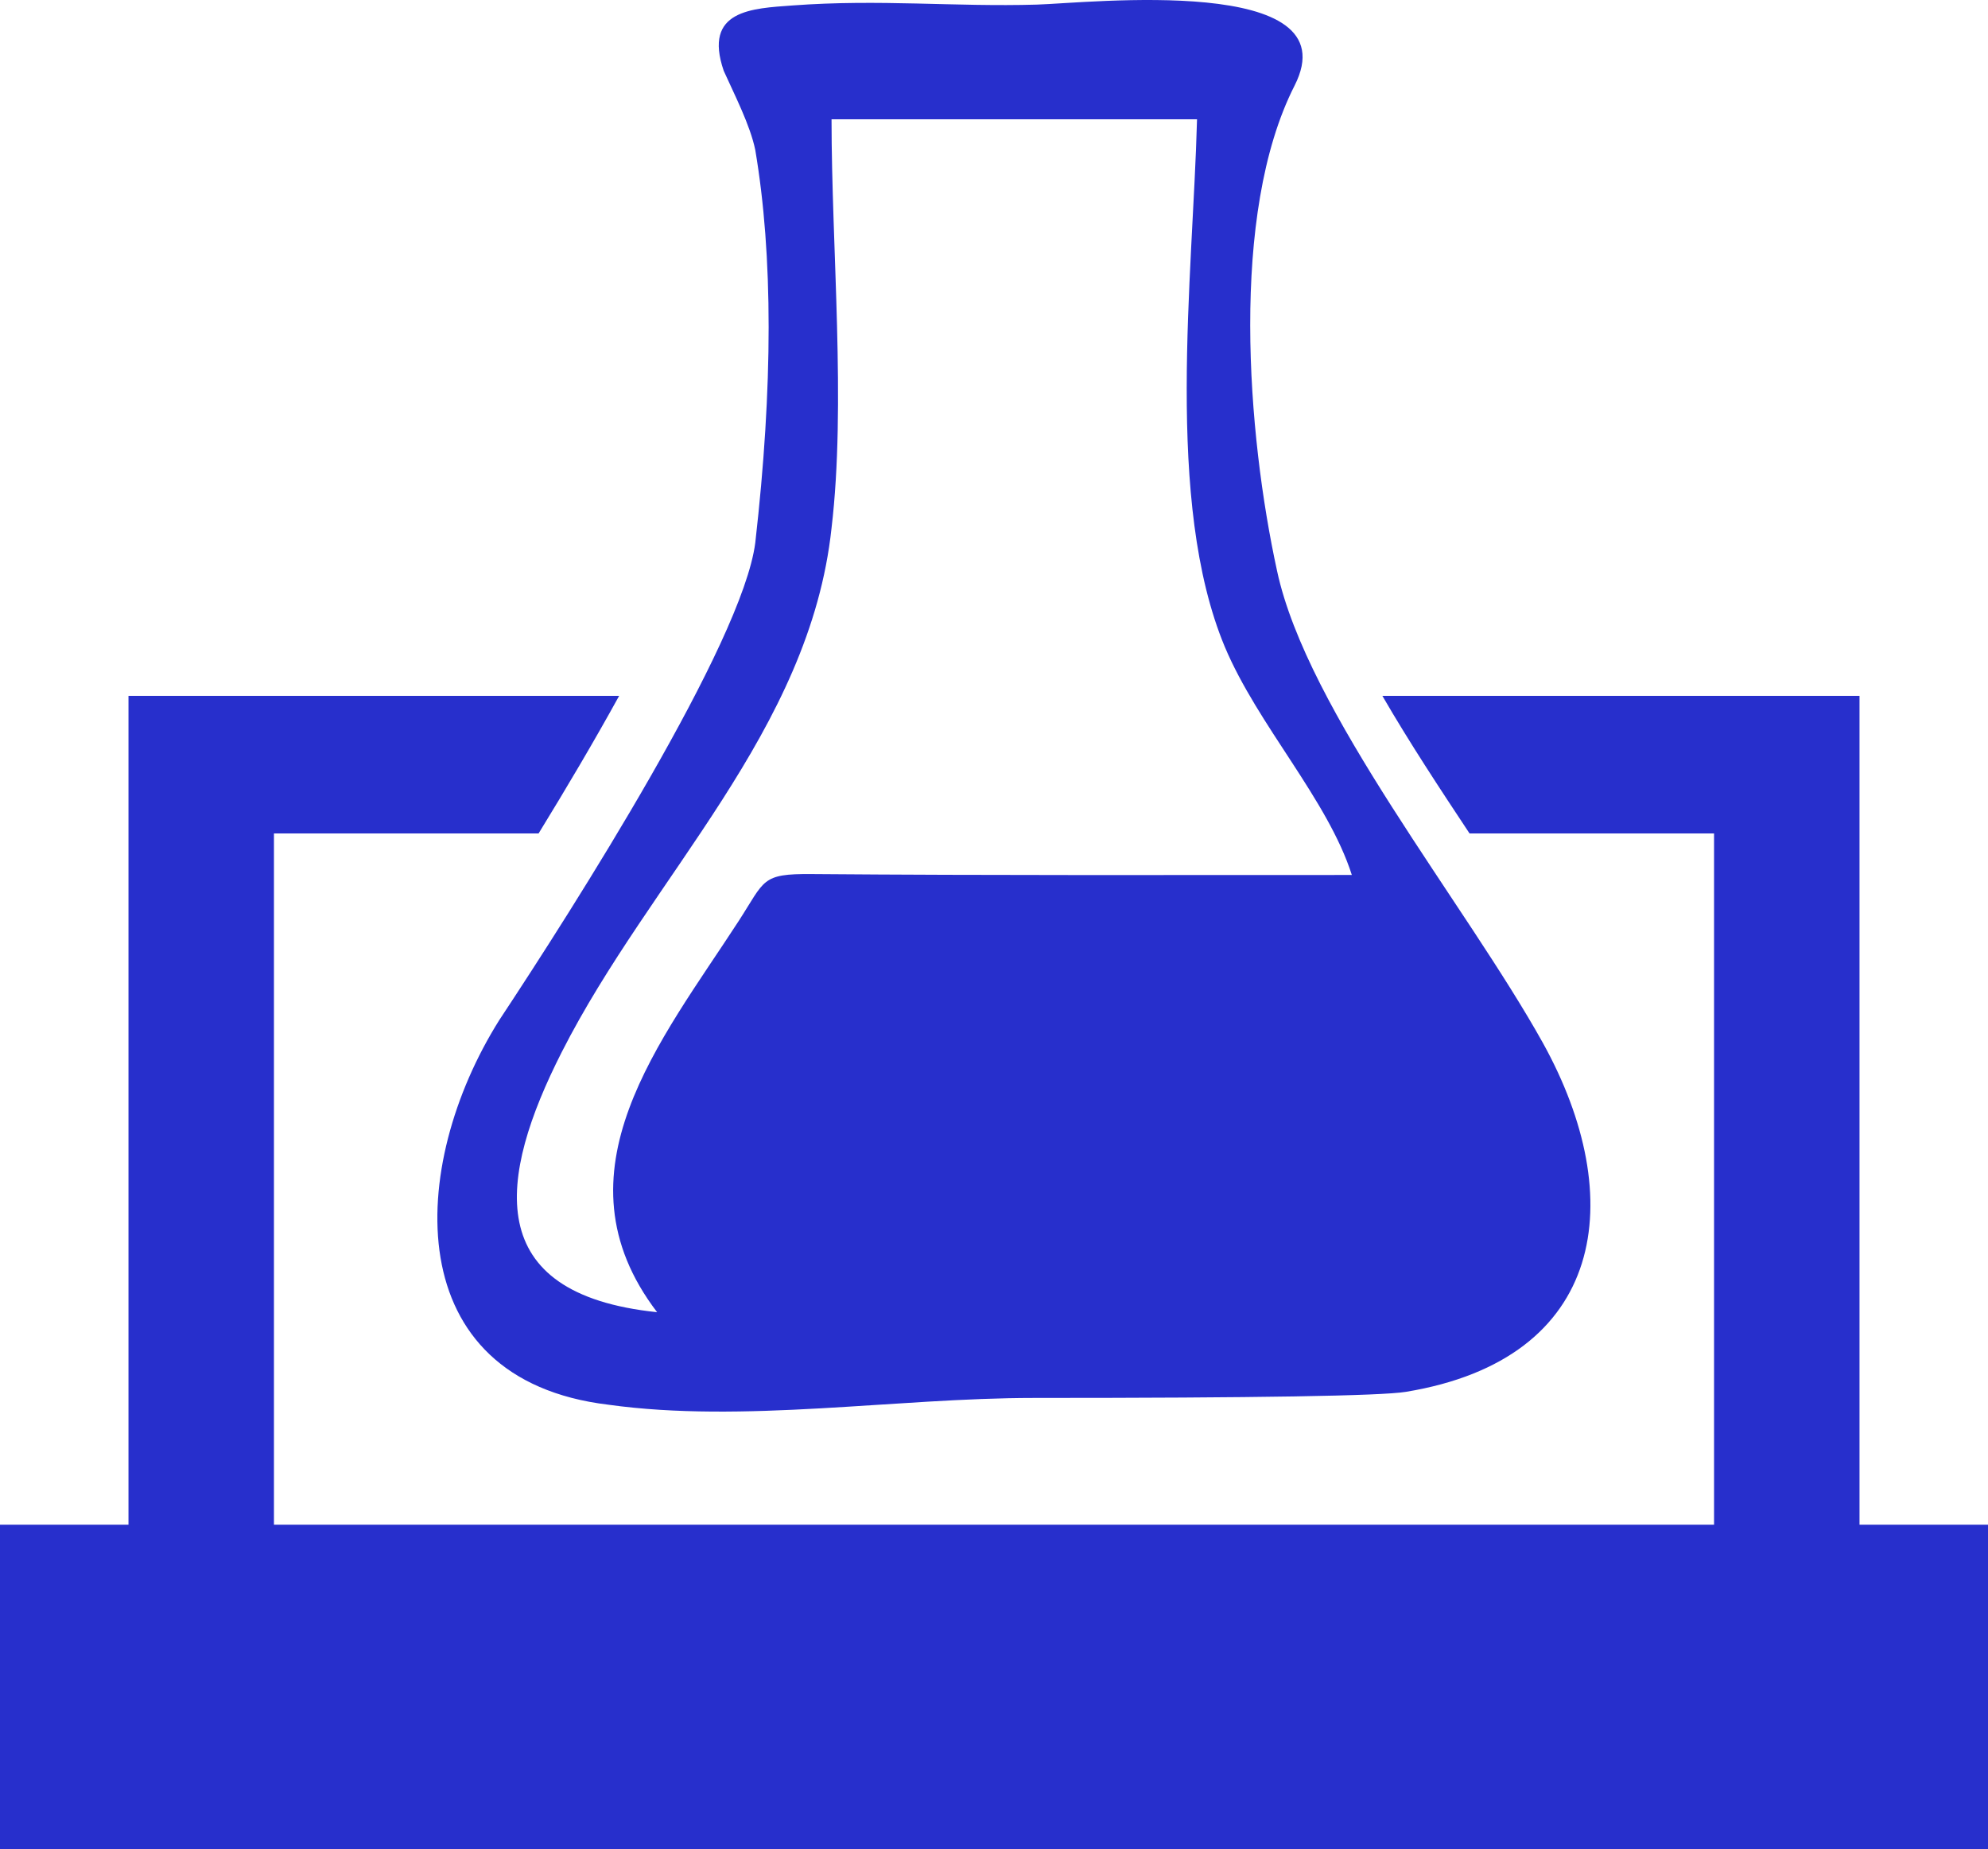
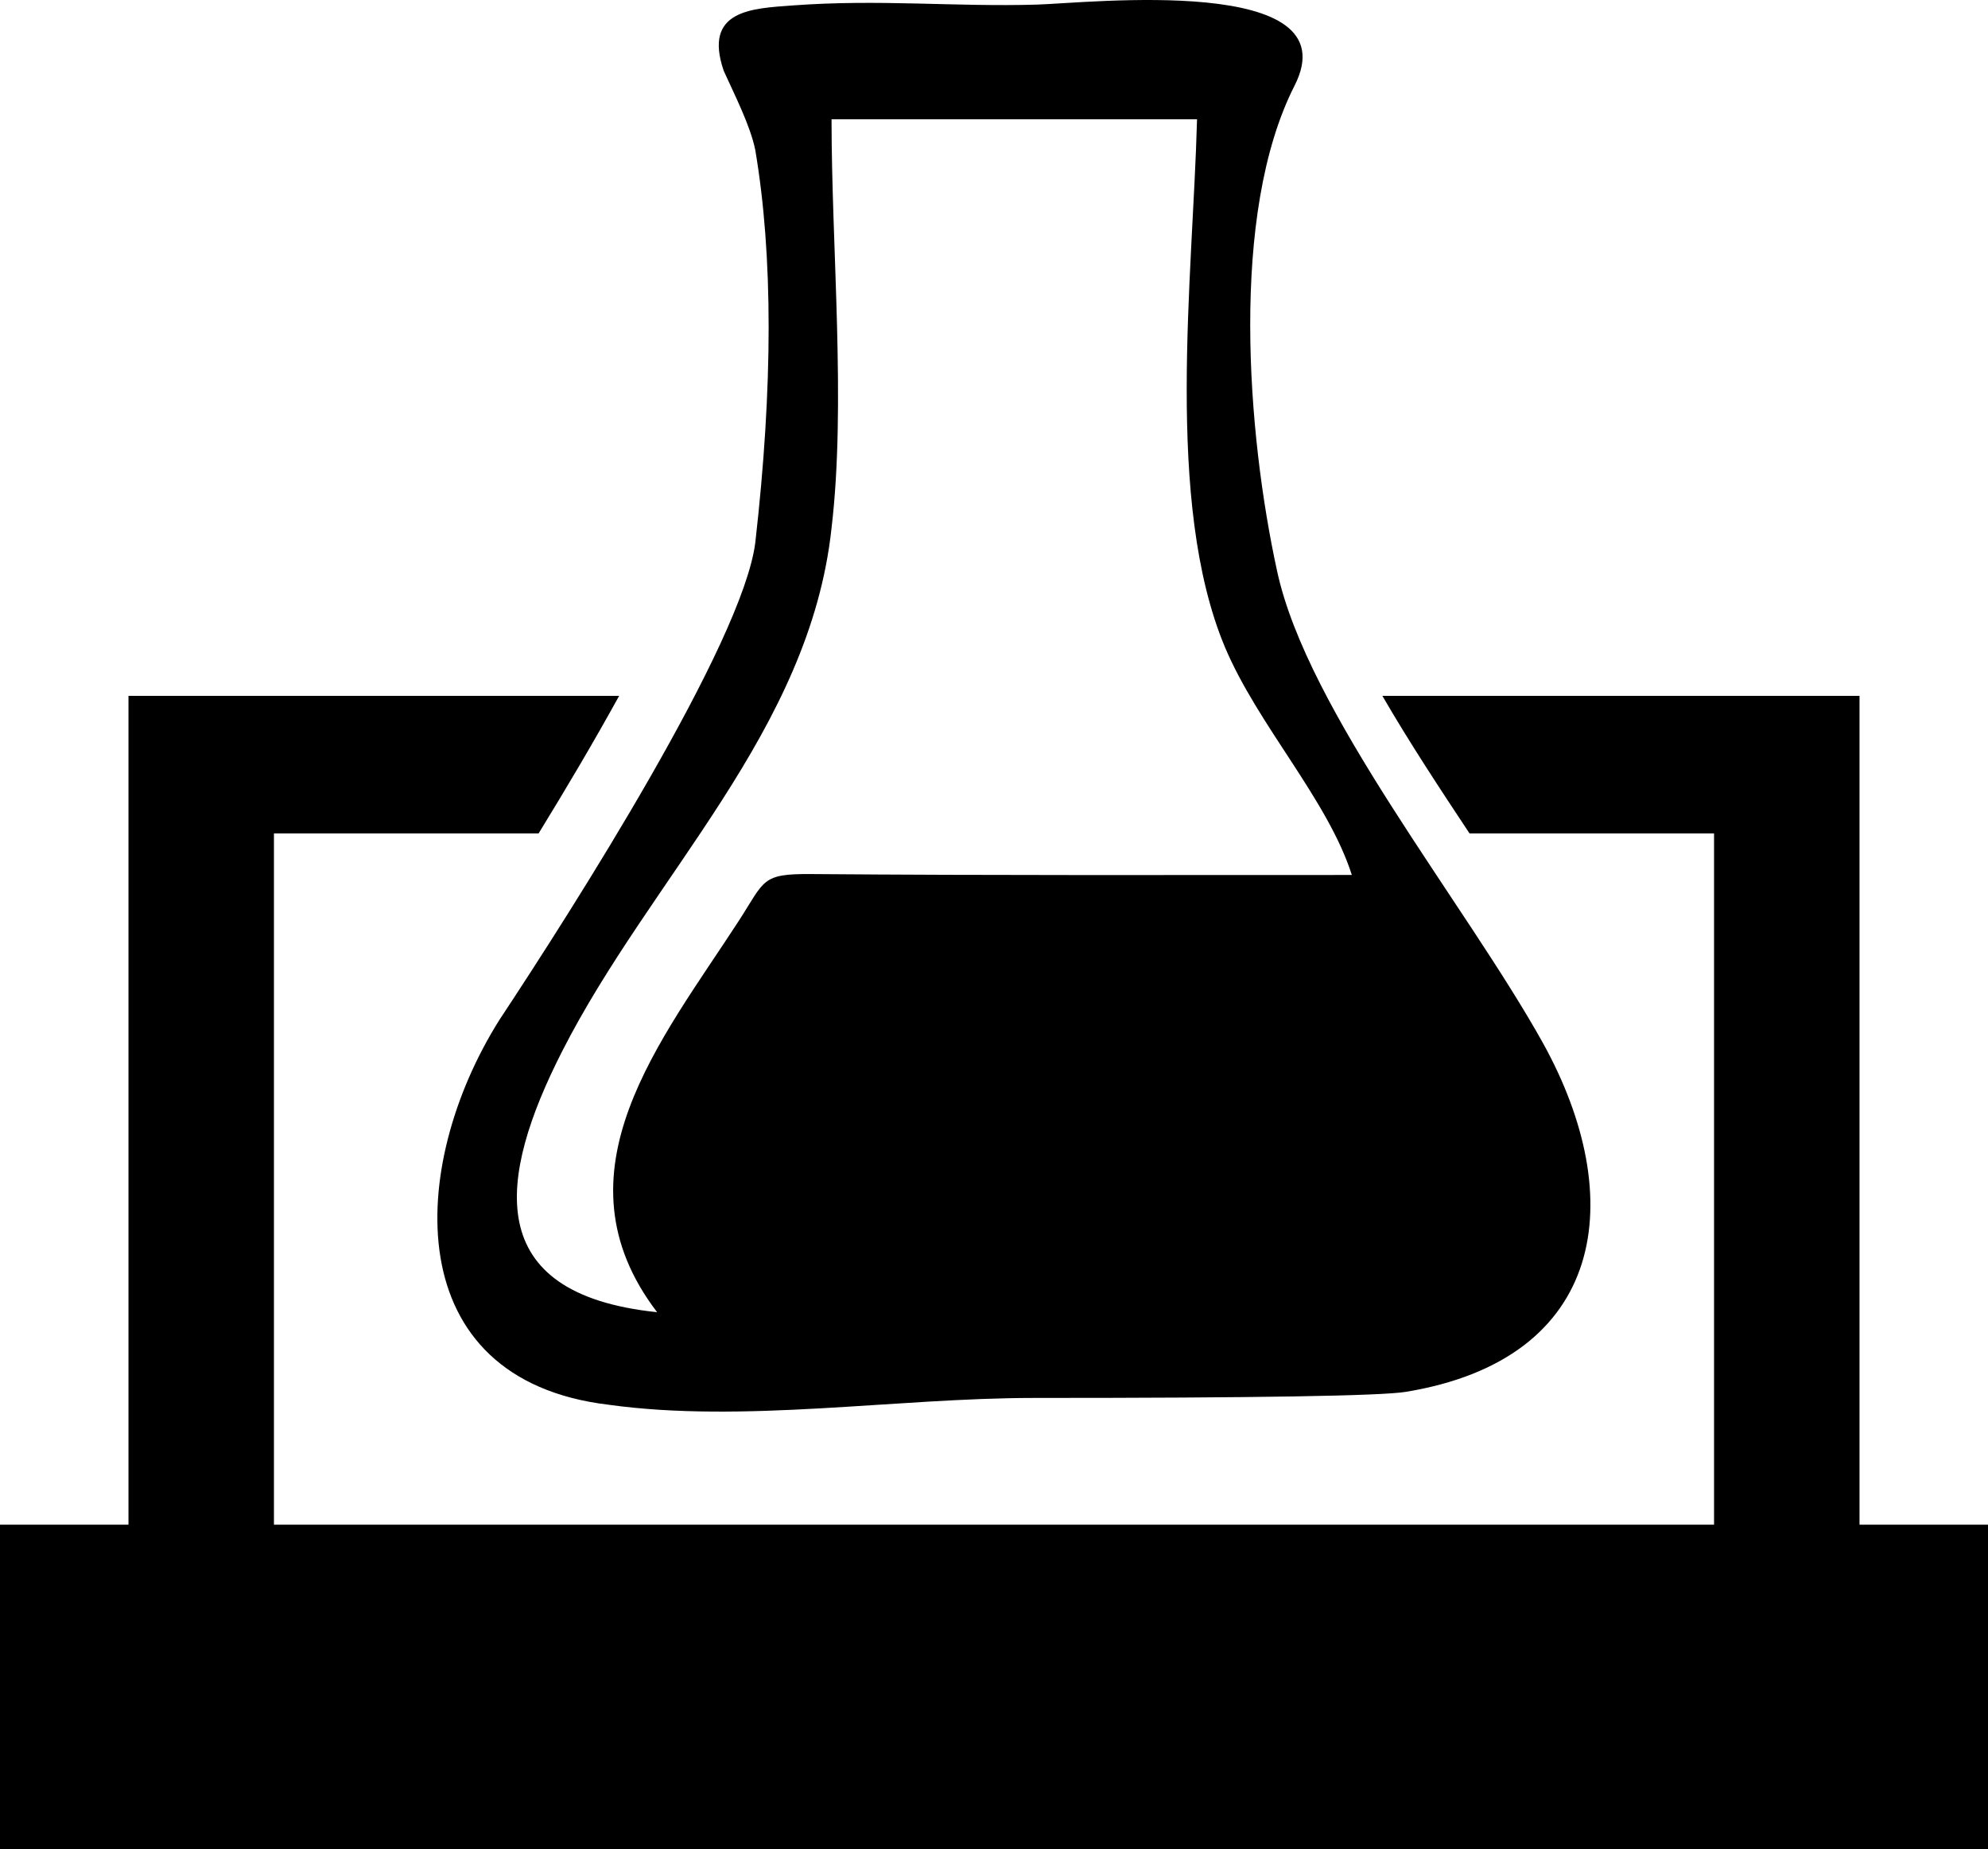
- <svg xmlns="http://www.w3.org/2000/svg" width="100" height="93" viewBox="0 0 100 93" fill="none">
-   <path fill-rule="evenodd" clip-rule="evenodd" d="M0 76.689H6.463V35H31.144C29.856 37.337 28.488 39.646 27.093 41.919H13.78V76.689H86.22V41.919H73.92C72.416 39.65 70.902 37.355 69.536 35H93.537V76.689H100V93H0V76.689ZM41.828 26.56C42.564 20.347 41.828 12.482 41.828 6H60.213C60.004 13.967 58.572 25.254 61.61 32.534C63.273 36.486 66.784 40.207 68 44.009C58.941 44.009 49.882 44.036 40.823 43.963C38.282 43.942 38.493 44.263 37.156 46.326C33.281 52.303 27.692 58.982 33.054 66C24.171 65.081 25.054 59.228 28.256 52.919C32.748 44.072 40.735 36.77 41.828 26.56ZM25.114 51.309C20.499 58.648 20.018 69.386 30.607 70.654C37.386 71.597 45.078 70.313 52.003 70.313C63.225 70.313 69.461 70.211 70.712 70.007C80.807 68.351 81.943 60.272 77.607 52.45C73.707 45.447 65.752 35.768 64.238 28.712C62.747 21.883 61.836 10.763 65.118 4.309C67.985 -1.329 54.74 0.156 52.149 0.232C47.989 0.353 44.268 -0.051 39.868 0.274C37.829 0.425 35.357 0.497 36.404 3.56C36.939 4.751 37.736 6.294 37.992 7.545C38.888 12.841 38.888 19.431 37.992 27.298C37.347 32.335 28.869 45.631 25.114 51.309Z" fill="#272FCC" />
+ <svg xmlns="http://www.w3.org/2000/svg" width="100" height="93" viewBox="0 0 100 93">
+   <path fill-rule="evenodd" clip-rule="evenodd" d="M0 76.689H6.463V35H31.144C29.856 37.337 28.488 39.646 27.093 41.919H13.78V76.689H86.22V41.919H73.92C72.416 39.65 70.902 37.355 69.536 35H93.537V76.689H100V93H0V76.689ZM41.828 26.56C42.564 20.347 41.828 12.482 41.828 6H60.213C60.004 13.967 58.572 25.254 61.61 32.534C63.273 36.486 66.784 40.207 68 44.009C58.941 44.009 49.882 44.036 40.823 43.963C38.282 43.942 38.493 44.263 37.156 46.326C33.281 52.303 27.692 58.982 33.054 66C24.171 65.081 25.054 59.228 28.256 52.919C32.748 44.072 40.735 36.77 41.828 26.56ZM25.114 51.309C20.499 58.648 20.018 69.386 30.607 70.654C37.386 71.597 45.078 70.313 52.003 70.313C63.225 70.313 69.461 70.211 70.712 70.007C80.807 68.351 81.943 60.272 77.607 52.45C73.707 45.447 65.752 35.768 64.238 28.712C62.747 21.883 61.836 10.763 65.118 4.309C67.985 -1.329 54.74 0.156 52.149 0.232C47.989 0.353 44.268 -0.051 39.868 0.274C37.829 0.425 35.357 0.497 36.404 3.56C36.939 4.751 37.736 6.294 37.992 7.545C38.888 12.841 38.888 19.431 37.992 27.298C37.347 32.335 28.869 45.631 25.114 51.309Z" />
</svg>
